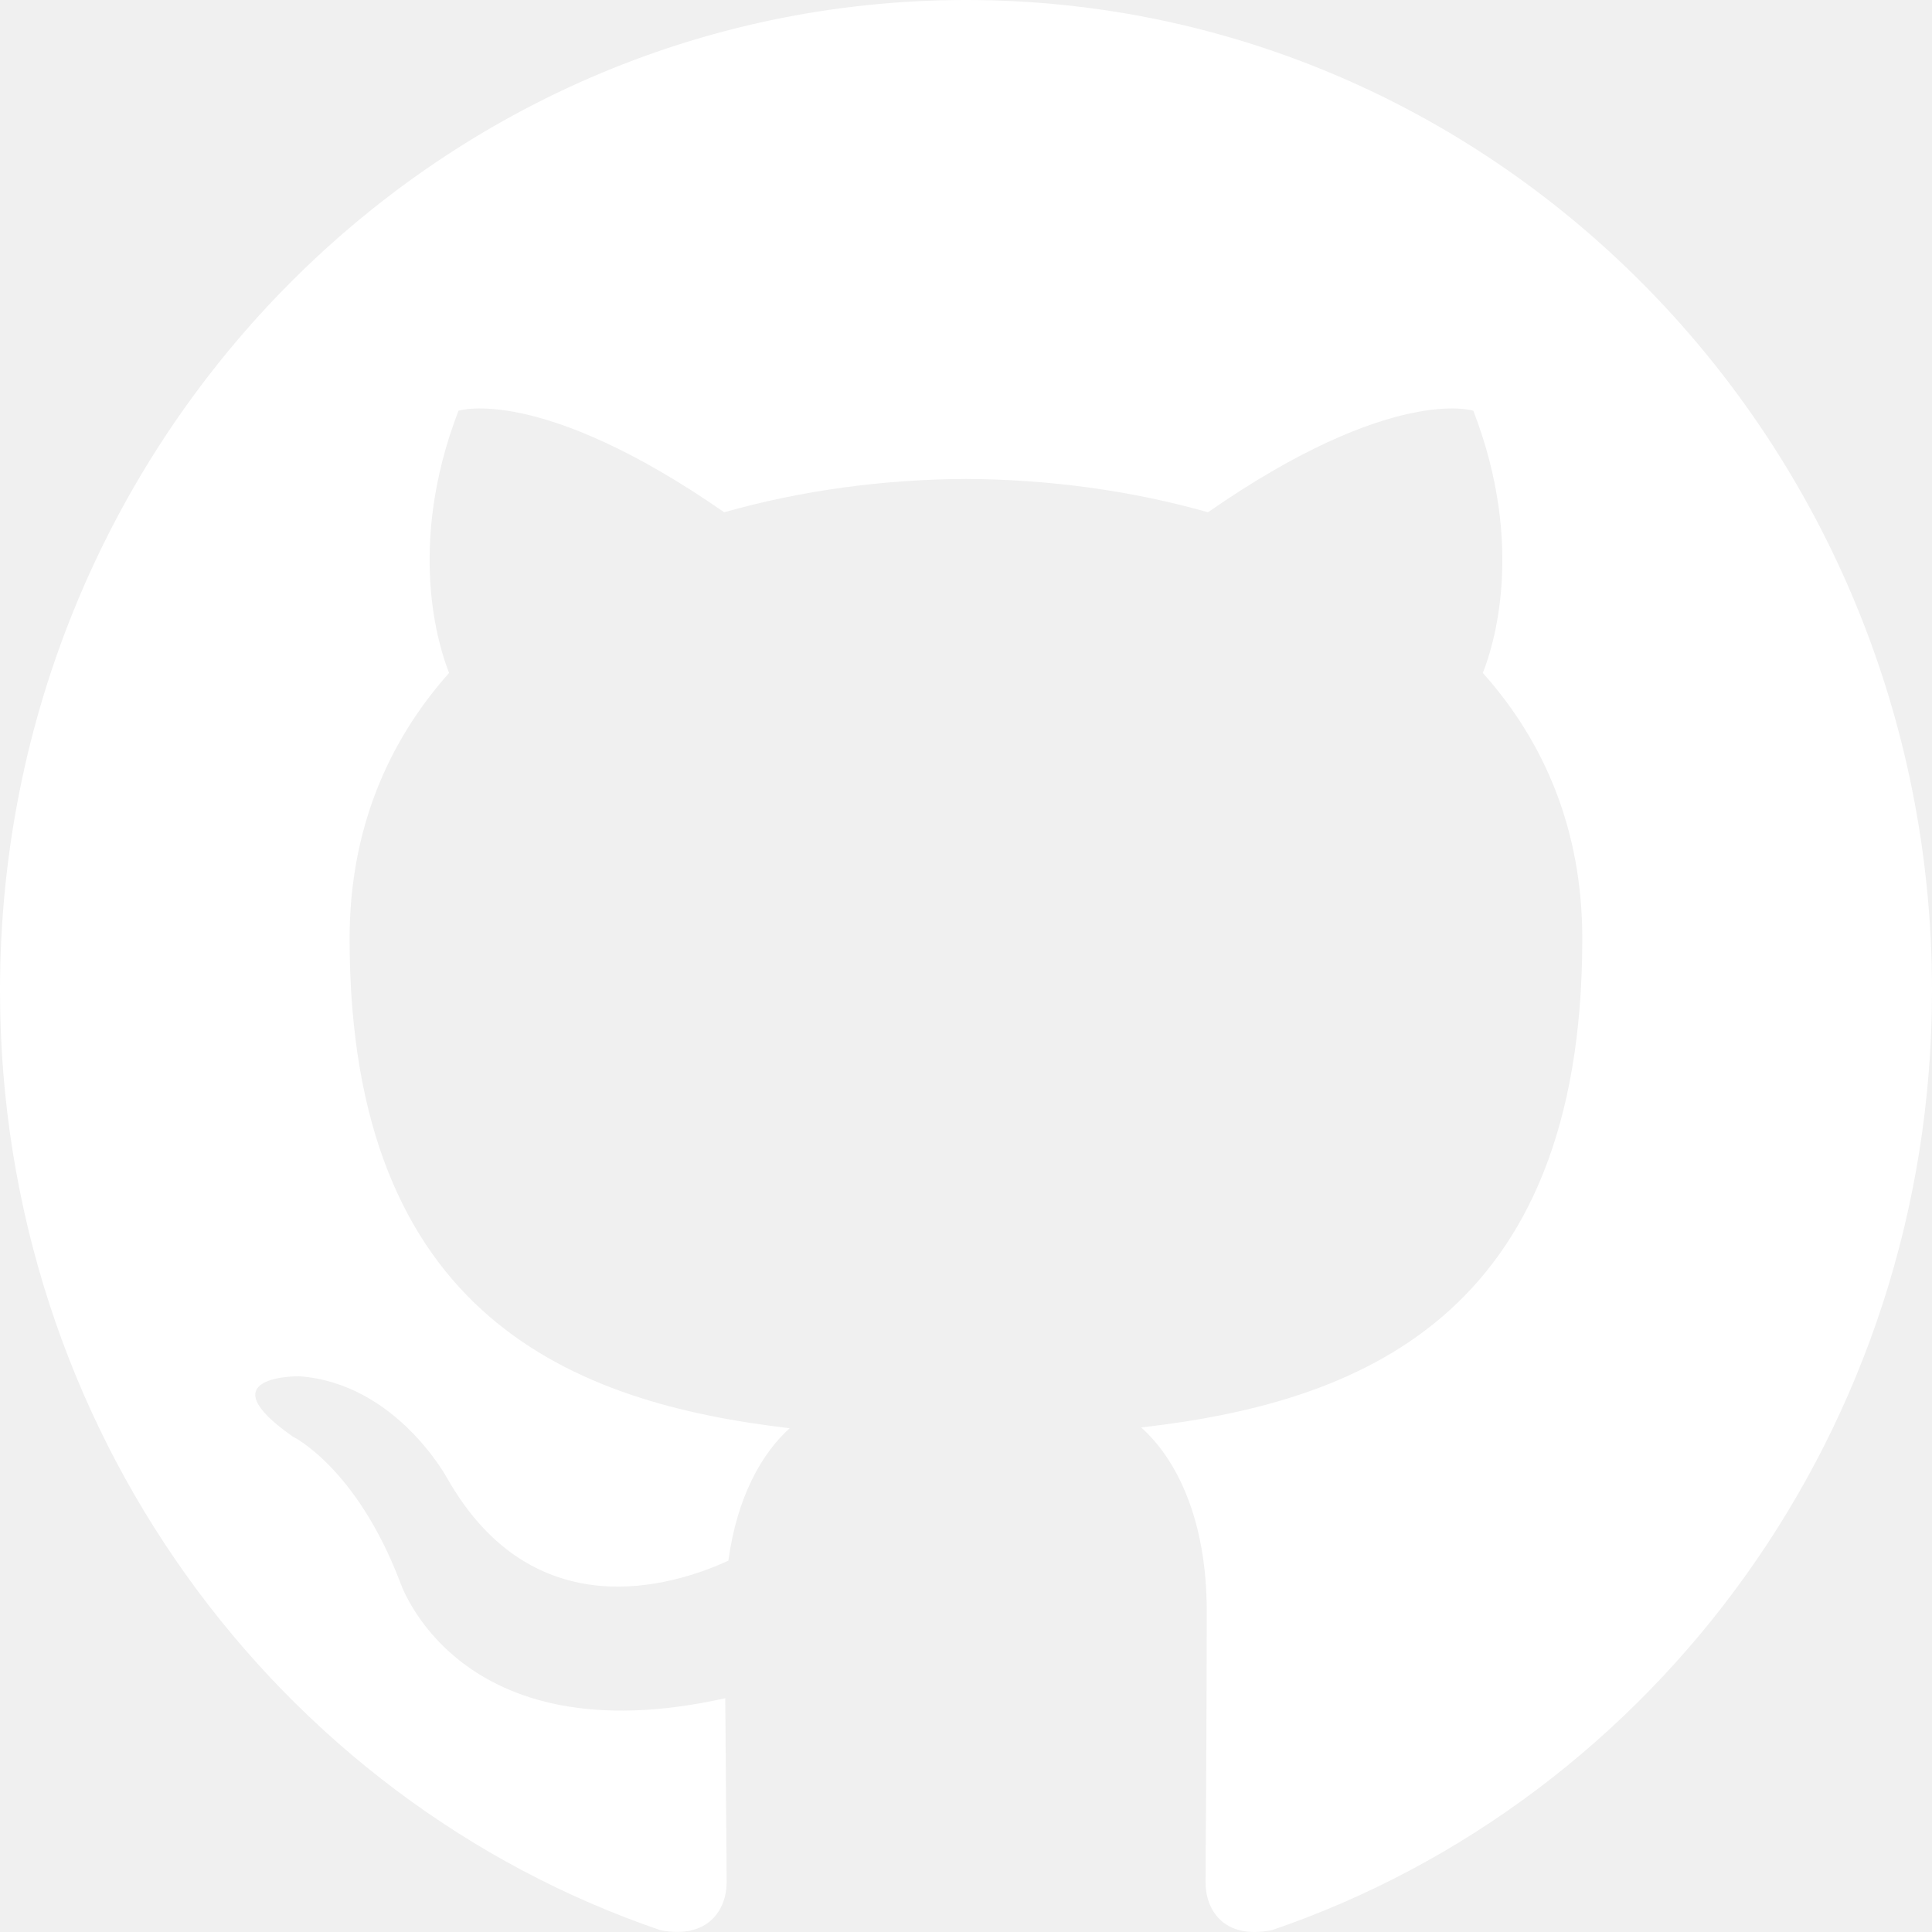
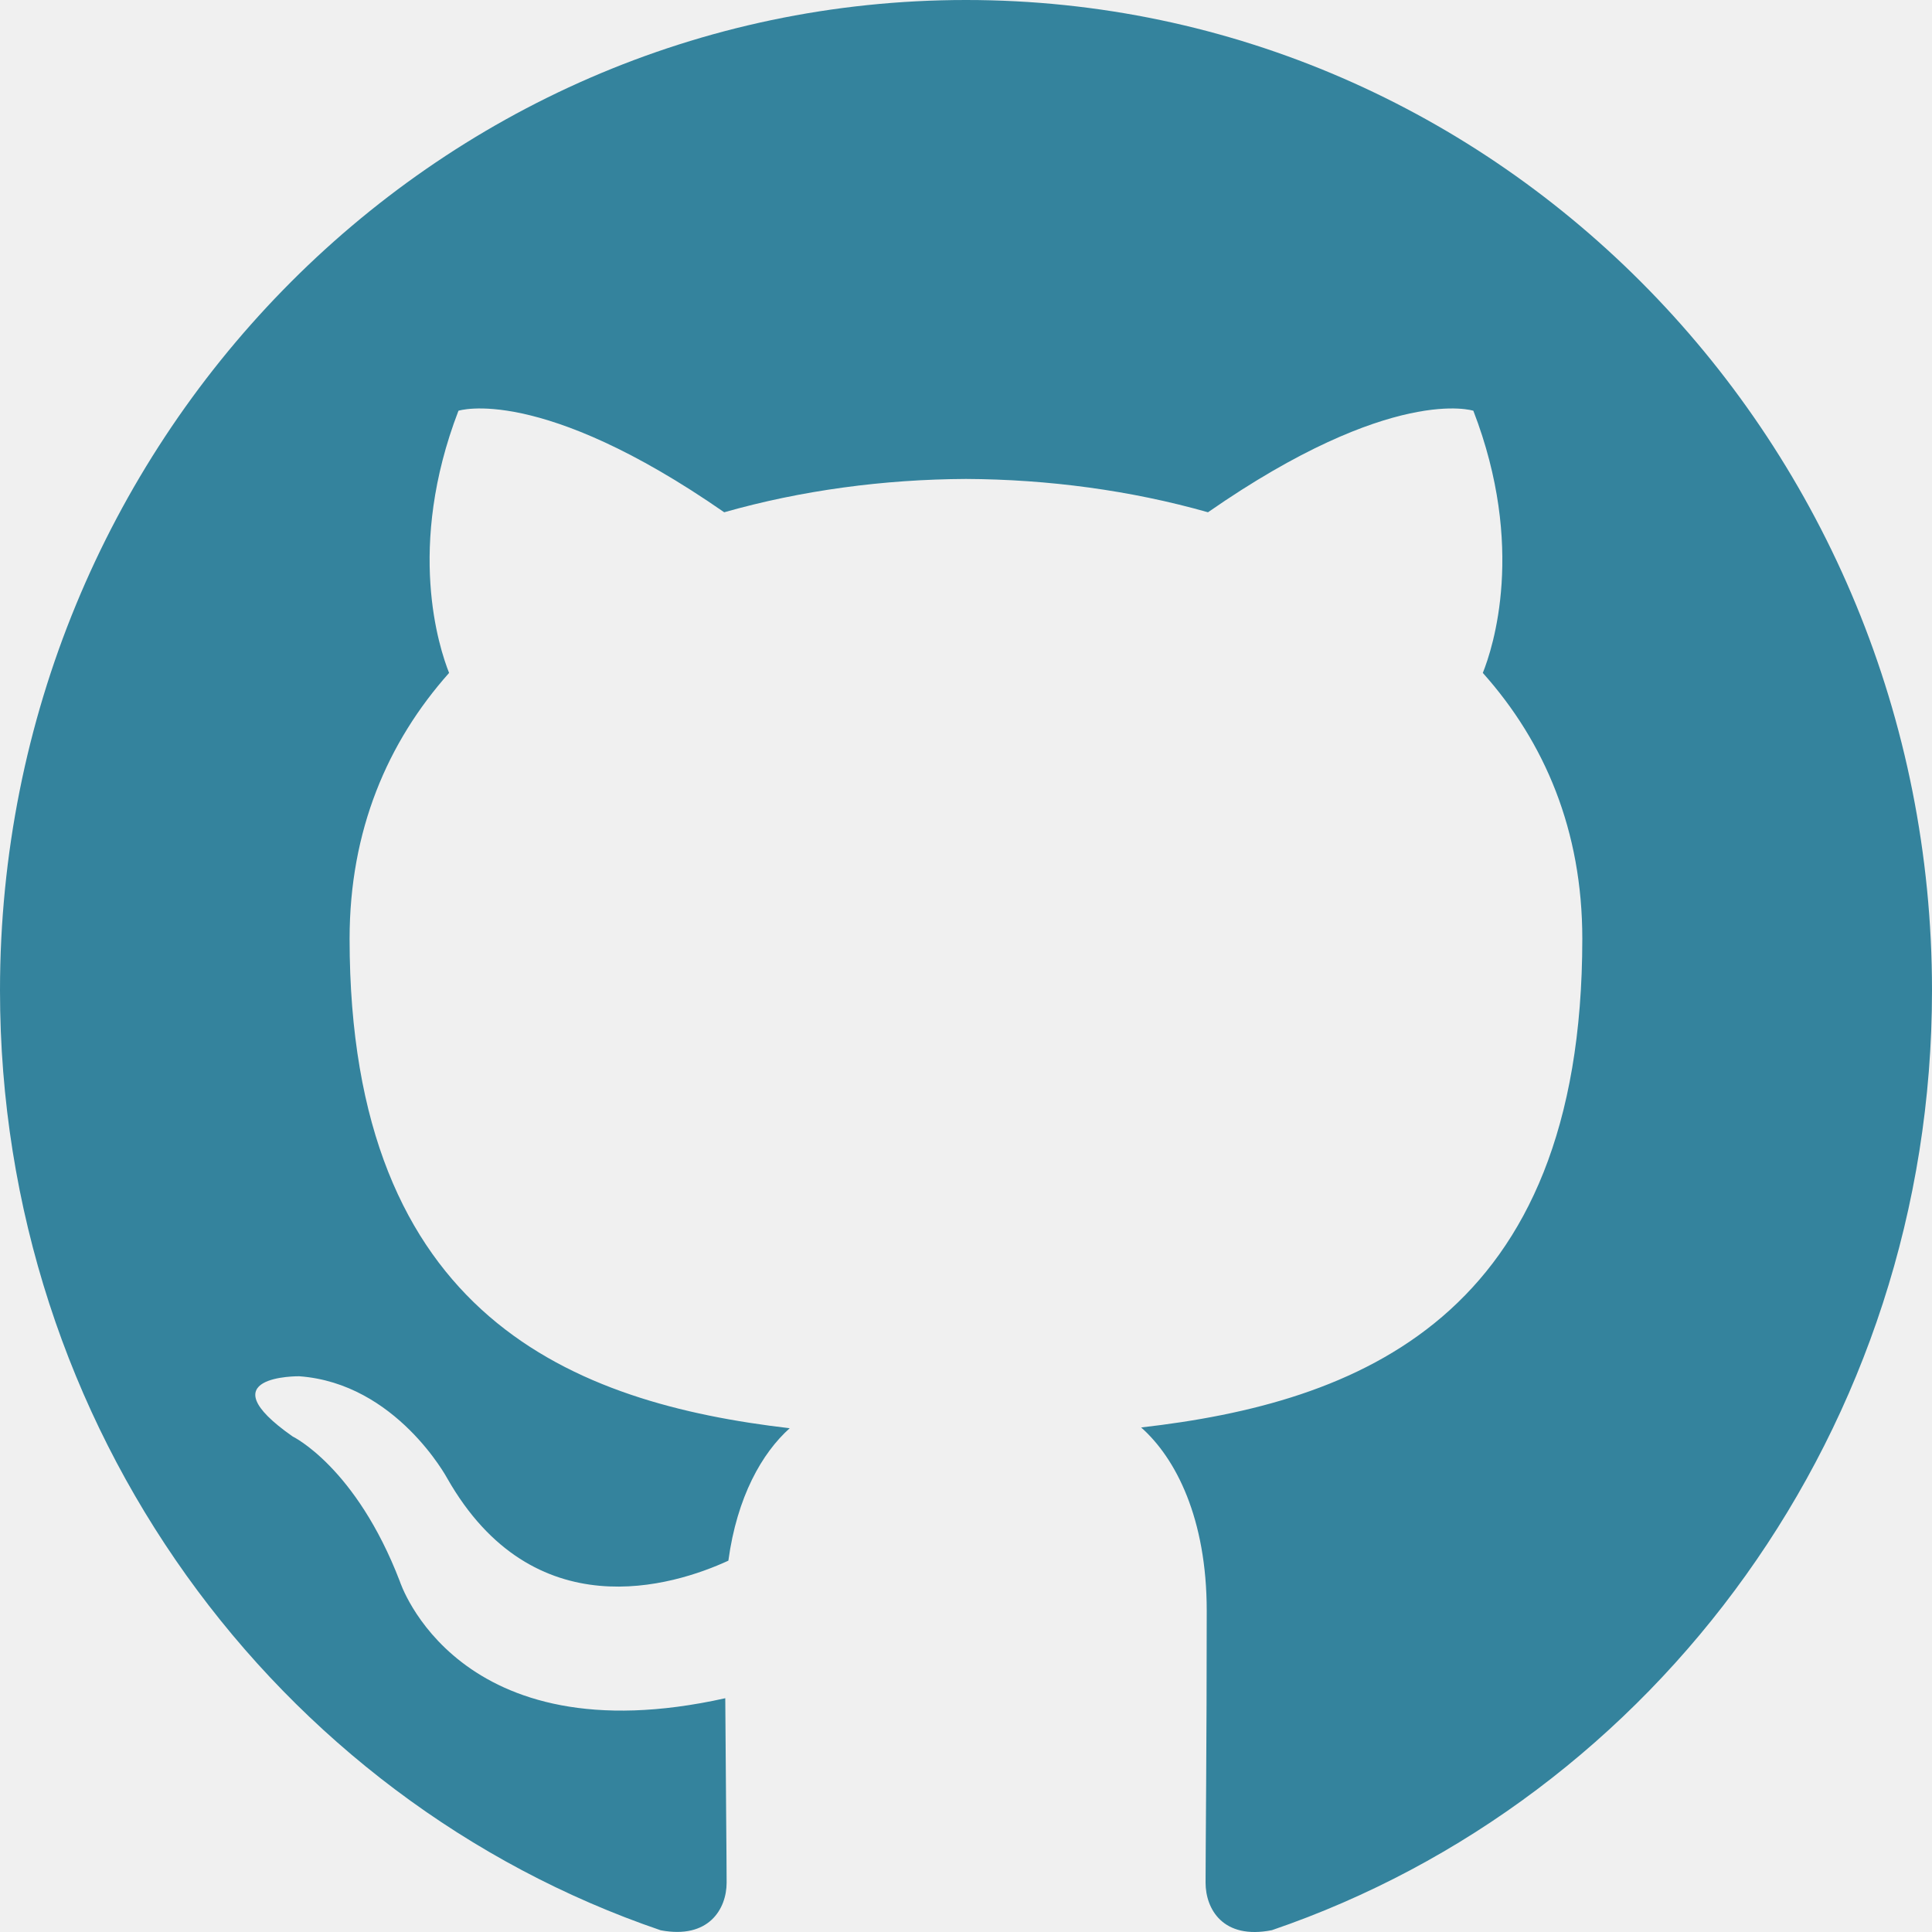
- <svg xmlns="http://www.w3.org/2000/svg" width="30px" height="30px" viewBox="0 0 20 20" version="1.1" fill="white">
+ <svg xmlns="http://www.w3.org/2000/svg" width="30px" height="30px" viewBox="0 0 20 20" version="1.1" fill="#34839d">
  <g id="SVGRepo_bgCarrier" stroke-width="0" />
  <g id="SVGRepo_tracerCarrier" stroke-linecap="round" stroke-linejoin="round" />
  <g id="SVGRepo_iconCarrier">
    <defs> </defs>
    <g id="Page-1" stroke="none" stroke-width="1" fill="none" fill-rule="evenodd">
-       <g id="Dribbble-Light-Preview" transform="translate(-140, -7559)" fill="white">
+       <g id="Dribbble-Light-Preview" transform="translate(-140, -7559)" fill="#34839d">
        <g id="icons" transform="translate(56, 160)">
          <path d="M94,7399 C99.523,7399 104,7403.59 104,7409.253 C104,7413.782 101.138,7417.624 97.167,7418.981 C96.66,7419.082 96.48,7418.762 96.48,7418.489 C96.48,7418.151 96.492,7417.047 96.492,7415.675 C96.492,7414.719 96.172,7414.095 95.813,7413.777 C98.04,7413.523 100.38,7412.656 100.38,7408.718 C100.38,7407.598 99.992,7406.684 99.35,7405.966 C99.454,7405.707 99.797,7404.664 99.252,7403.252 C99.252,7403.252 98.414,7402.977 96.505,7404.303 C95.706,7404.076 94.85,7403.962 94,7403.958 C93.15,7403.962 92.295,7404.076 91.497,7404.303 C89.586,7402.977 88.746,7403.252 88.746,7403.252 C88.203,7404.664 88.546,7405.707 88.649,7405.966 C88.01,7406.684 87.619,7407.598 87.619,7408.718 C87.619,7412.646 89.954,7413.526 92.175,7413.785 C91.889,7414.041 91.63,7414.493 91.54,7415.156 C90.97,7415.418 89.522,7415.871 88.63,7414.304 C88.63,7414.304 88.101,7413.319 87.097,7413.247 C87.097,7413.247 86.122,7413.234 87.029,7413.87 C87.029,7413.87 87.684,7414.185 88.139,7415.37 C88.139,7415.37 88.726,7417.2 91.508,7416.58 C91.513,7417.437 91.522,7418.245 91.522,7418.489 C91.522,7418.76 91.338,7419.077 90.839,7418.982 C86.865,7417.627 84,7413.783 84,7409.253 C84,7403.59 88.478,7399 94,7399" id="github-[#142]"> </path>
        </g>
      </g>
    </g>
  </g>
</svg>
